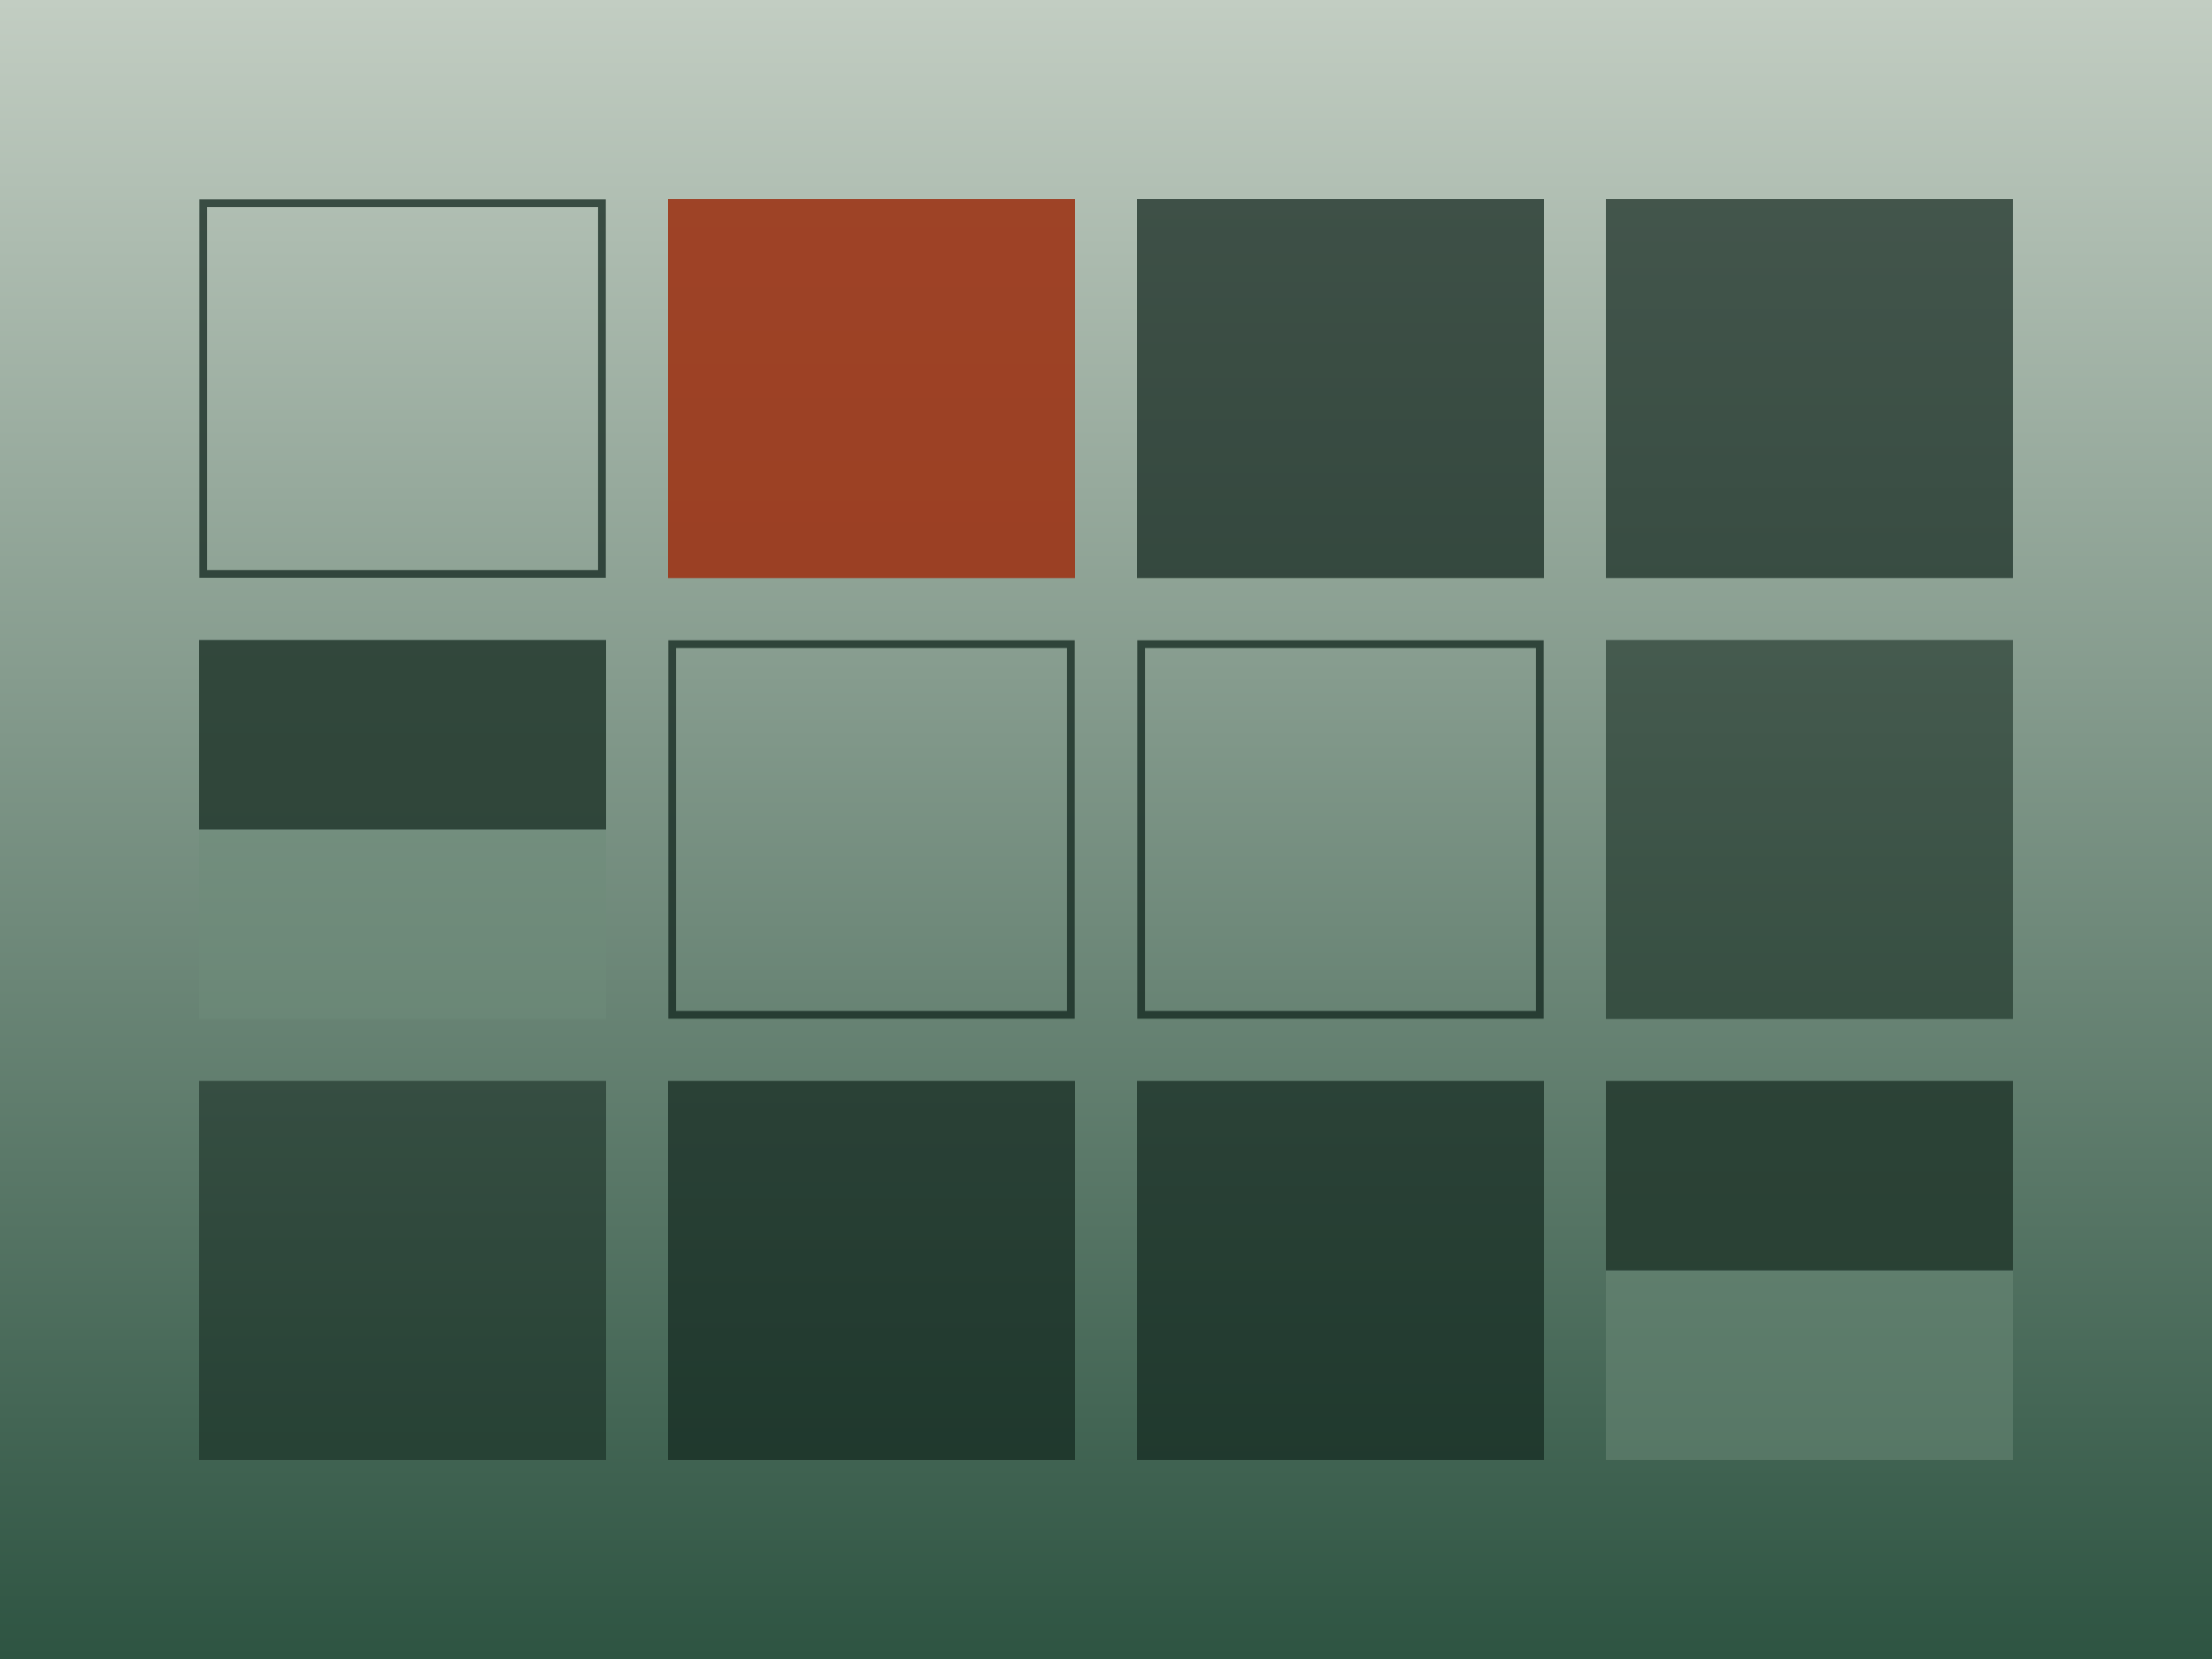
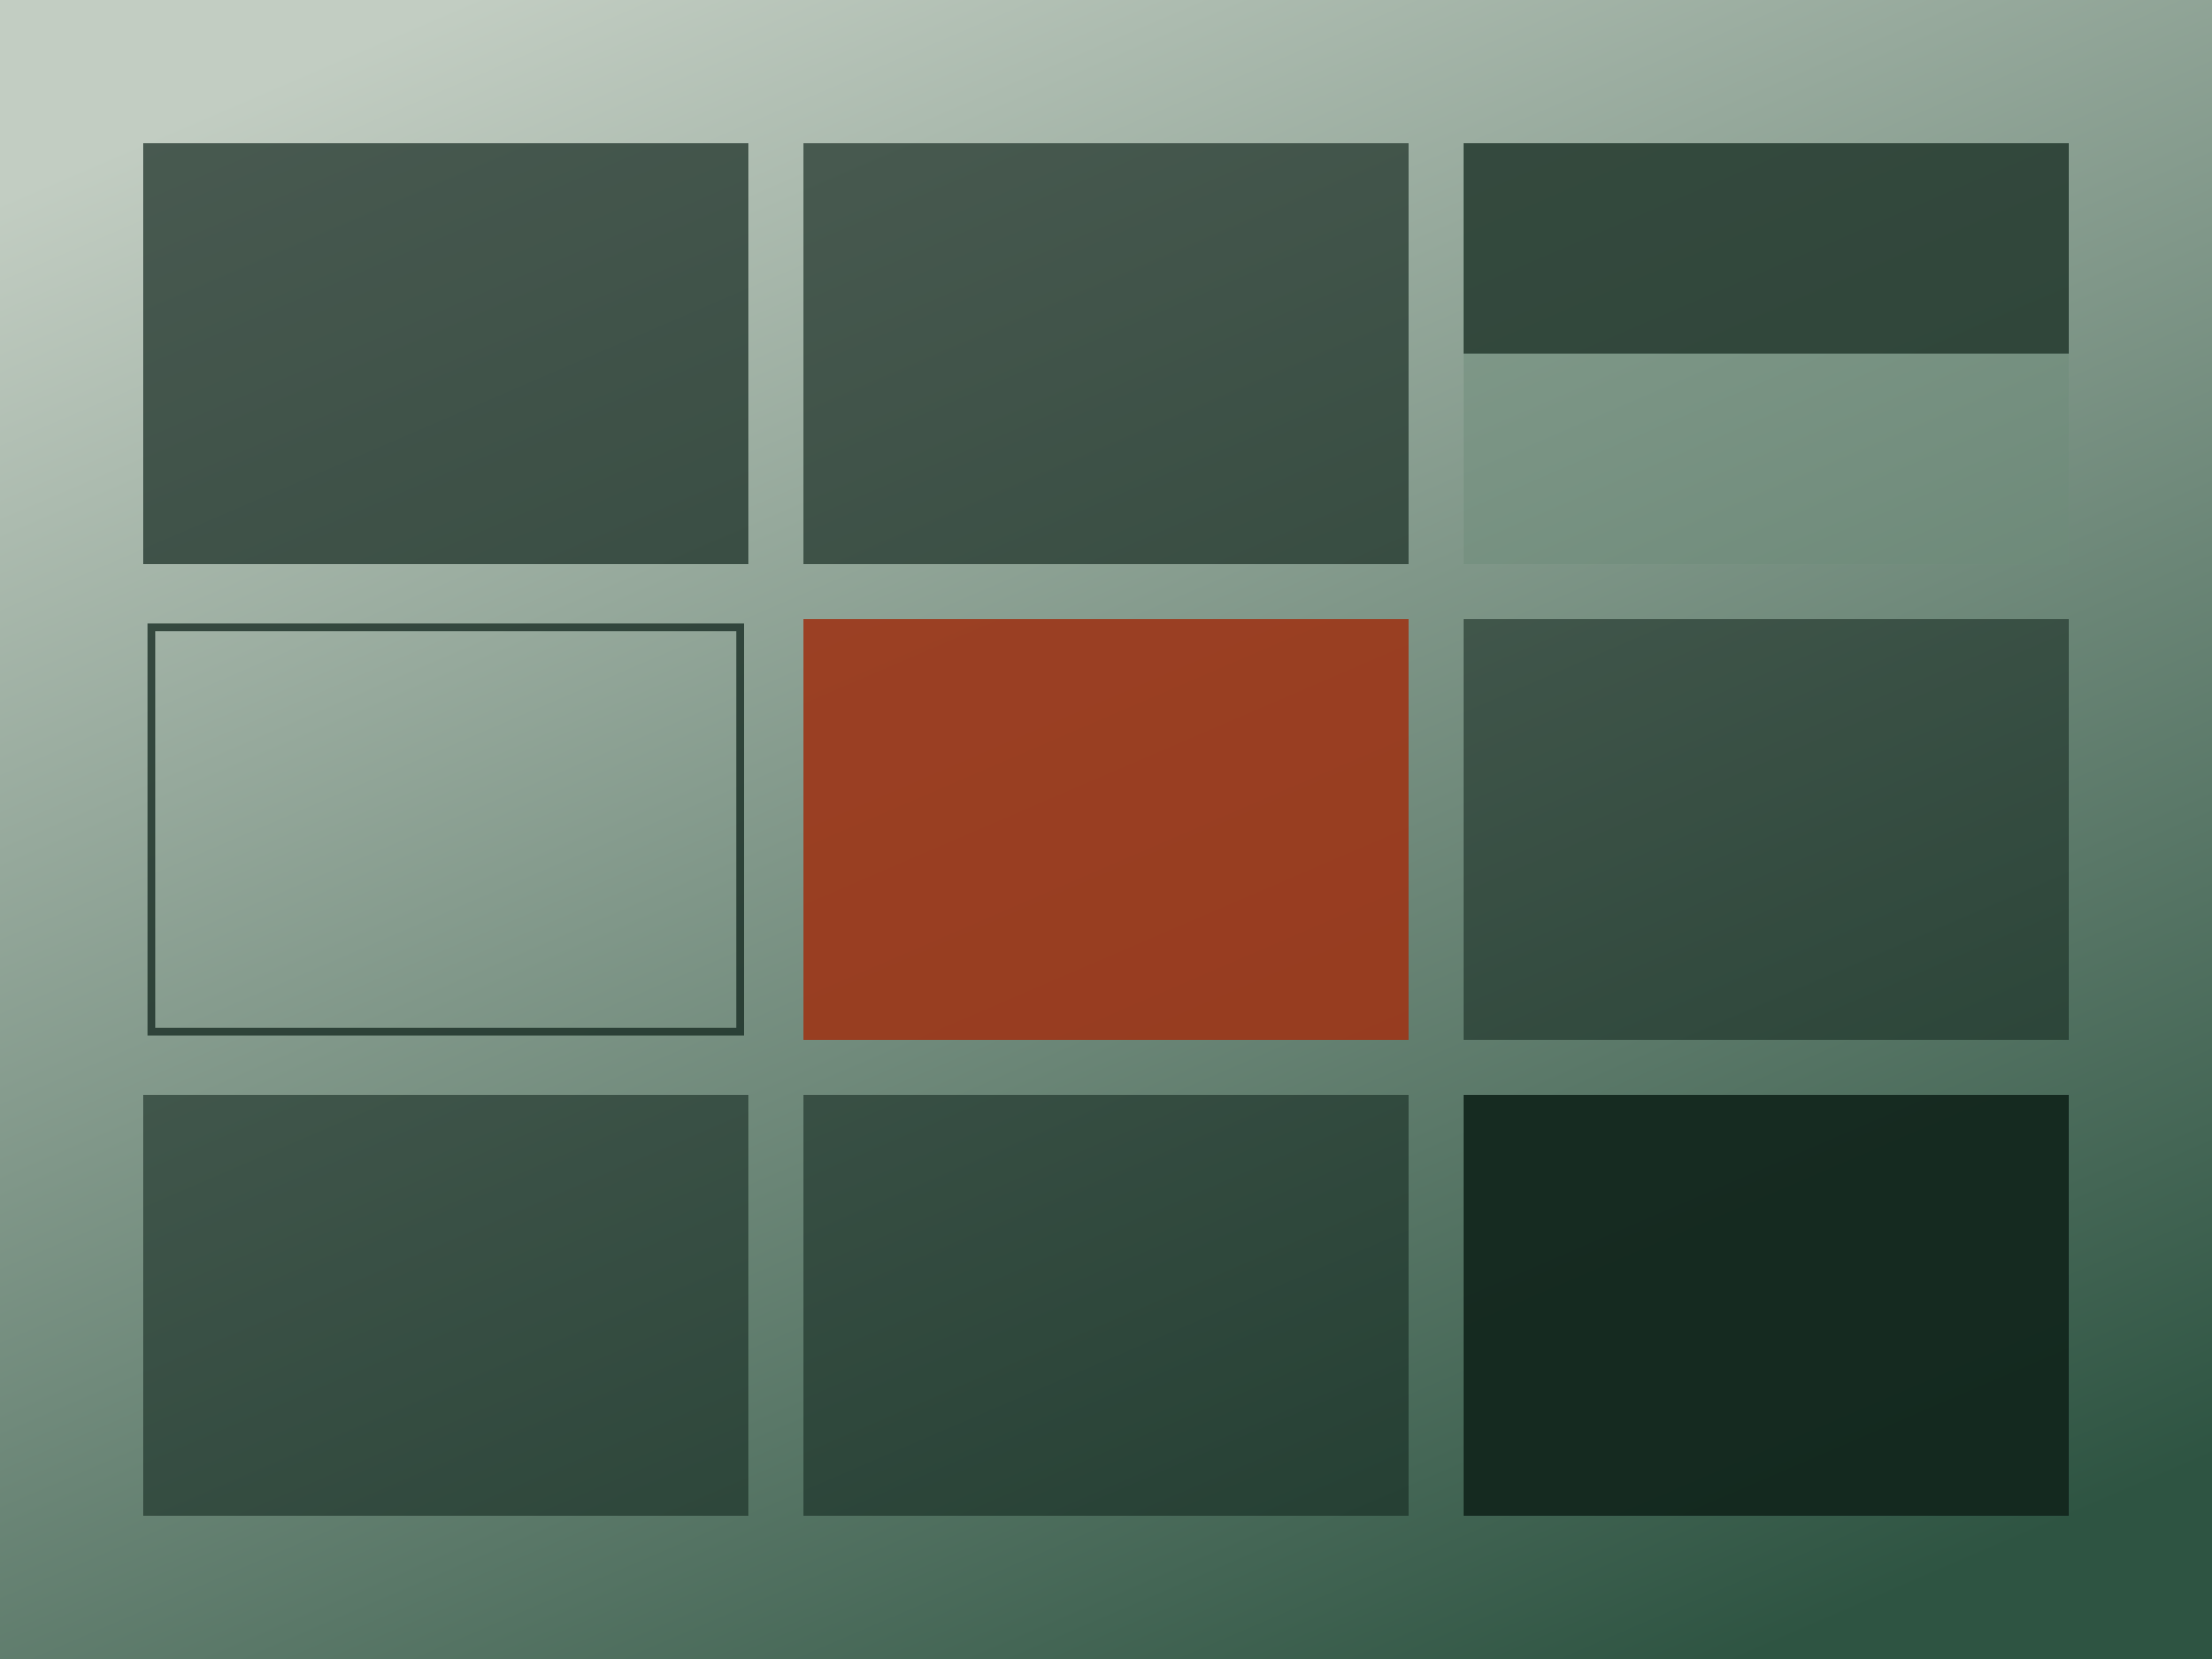
<svg xmlns="http://www.w3.org/2000/svg" viewBox="0 0 1600 1200" width="1600" height="1200" role="presentation">
  <defs>
-     <linearGradient id="gp0o" x1="0" y1="0" x2="0" y2="1">
+     <linearGradient id="gp0o" x1="0.21" y1="0" x2="0.79" y2="1">
      <stop offset="0" stop-color="#c2cdc2" />
      <stop offset="1" stop-color="#2e5442" />
    </linearGradient>
  </defs>
  <rect width="1600" height="1200" fill="url(#gp0o)" />
-   <rect x="147" y="147" width="288.4" height="268.13" fill="none" stroke="#12261d" stroke-width="5.6" opacity="0.75" />
-   <rect x="483.2" y="144" width="294.4" height="274.13" fill="#9c3517" opacity="0.9" />
-   <rect x="822.4" y="144" width="294.4" height="274.13" fill="#12261d" opacity="0.72" />
-   <rect x="1161.6" y="144" width="294.4" height="274.13" fill="#12261d" opacity="0.69" />
-   <rect x="144" y="462.93" width="294.4" height="274.13" fill="#6e8c7a" opacity="0.5" />
-   <rect x="144" y="462.93" width="294.4" height="137.07" fill="#12261d" opacity="0.7" />
-   <rect x="486.2" y="465.93" width="288.4" height="268.13" fill="none" stroke="#12261d" stroke-width="5.6" opacity="0.75" />
-   <rect x="825.4" y="465.93" width="288.4" height="268.13" fill="none" stroke="#12261d" stroke-width="5.6" opacity="0.75" />
-   <rect x="1161.6" y="462.93" width="294.4" height="274.13" fill="#12261d" opacity="0.57" />
-   <rect x="144" y="781.87" width="294.4" height="274.13" fill="#12261d" opacity="0.55" />
-   <rect x="483.2" y="781.87" width="294.4" height="274.13" fill="#12261d" opacity="0.69" />
-   <rect x="822.4" y="781.87" width="294.4" height="274.13" fill="#12261d" opacity="0.68" />
-   <rect x="1161.6" y="781.87" width="294.4" height="274.13" fill="#6e8c7a" opacity="0.5" />
-   <rect x="1161.6" y="781.87" width="294.4" height="137.07" fill="#12261d" opacity="0.7" />
+   <rect x="103.8" y="103.8" width="437.25" height="303.91" fill="#12261d" opacity="0.69" />
+   <rect x="581.38" y="103.8" width="437.25" height="303.91" fill="#12261d" opacity="0.66" />
+   <rect x="1058.95" y="103.8" width="437.25" height="303.91" fill="#6e8c7a" opacity="0.5" />
+   <rect x="1058.95" y="103.8" width="437.25" height="151.96" fill="#12261d" opacity="0.7" />
+   <rect x="109.4" y="453.64" width="426.05" height="292.71" fill="none" stroke="#12261d" stroke-width="5.6" opacity="0.75" />
+   <rect x="581.38" y="448.04" width="437.25" height="303.91" fill="#9c3517" opacity="0.9" />
+   <rect x="1058.95" y="448.04" width="437.25" height="303.91" fill="#12261d" opacity="0.56" />
+   <rect x="103.8" y="792.28" width="437.25" height="303.91" fill="#12261d" opacity="0.58" />
+   <rect x="581.38" y="792.28" width="437.25" height="303.91" fill="#12261d" opacity="0.58" />
+   <rect x="1058.95" y="792.28" width="437.25" height="303.91" fill="#12261d" opacity="0.94" />
</svg>
